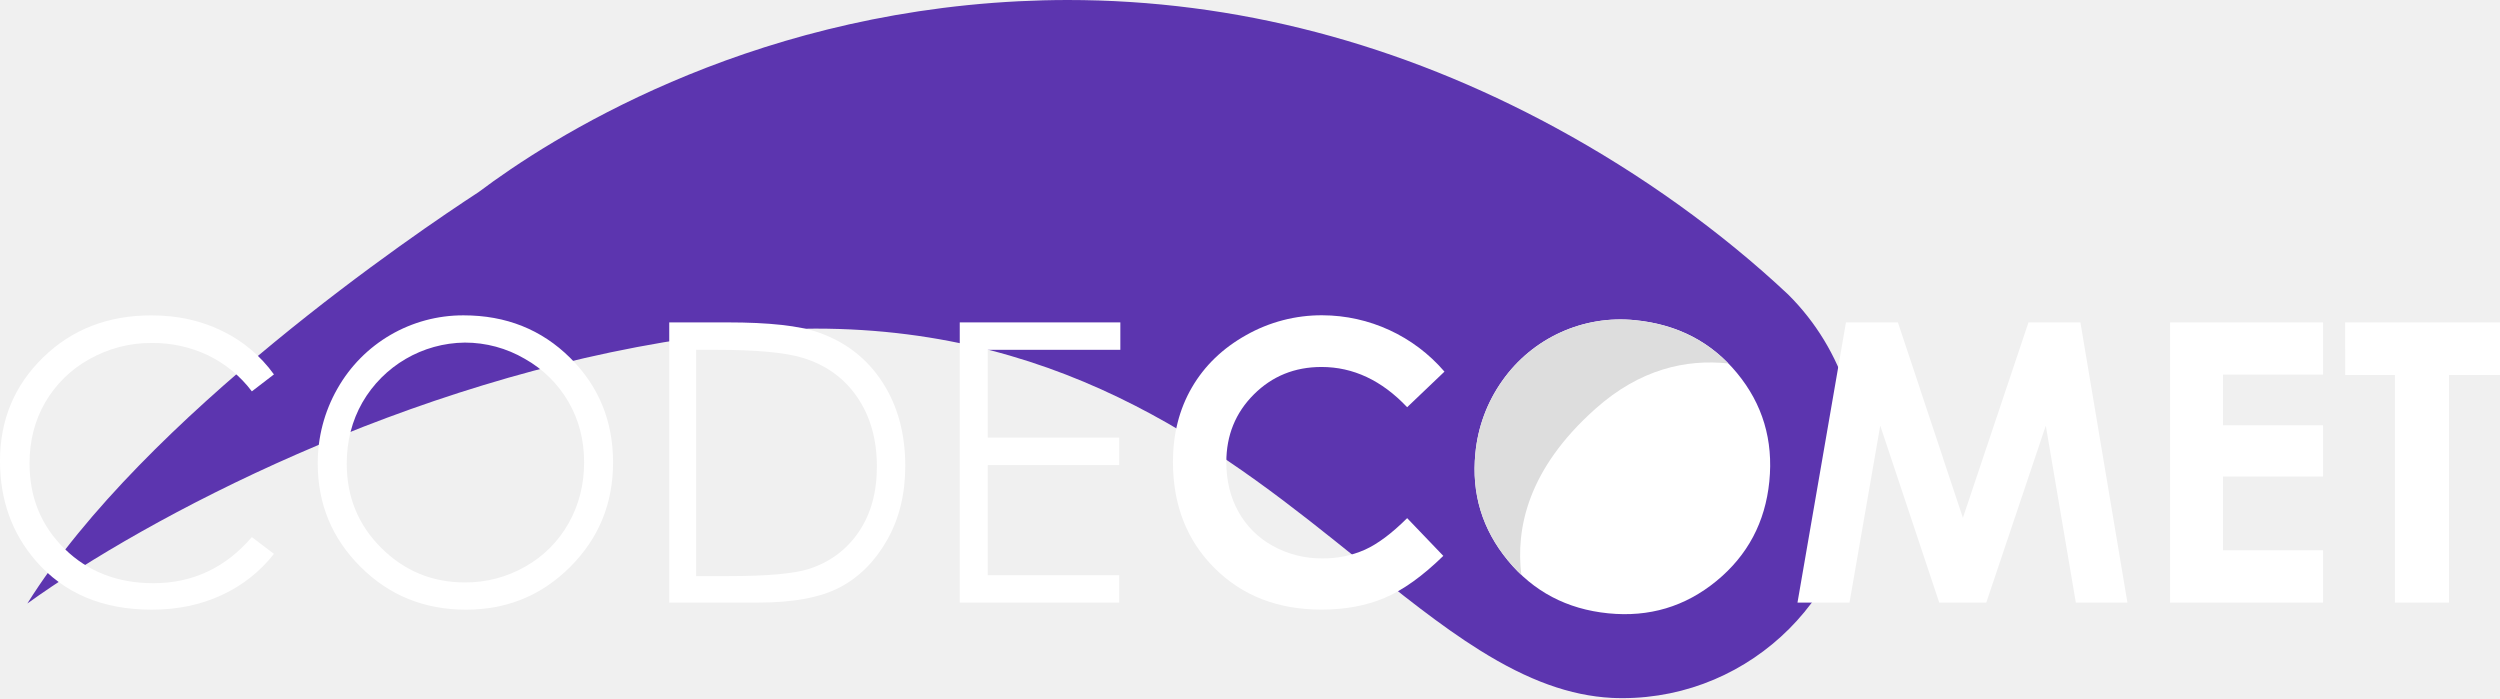
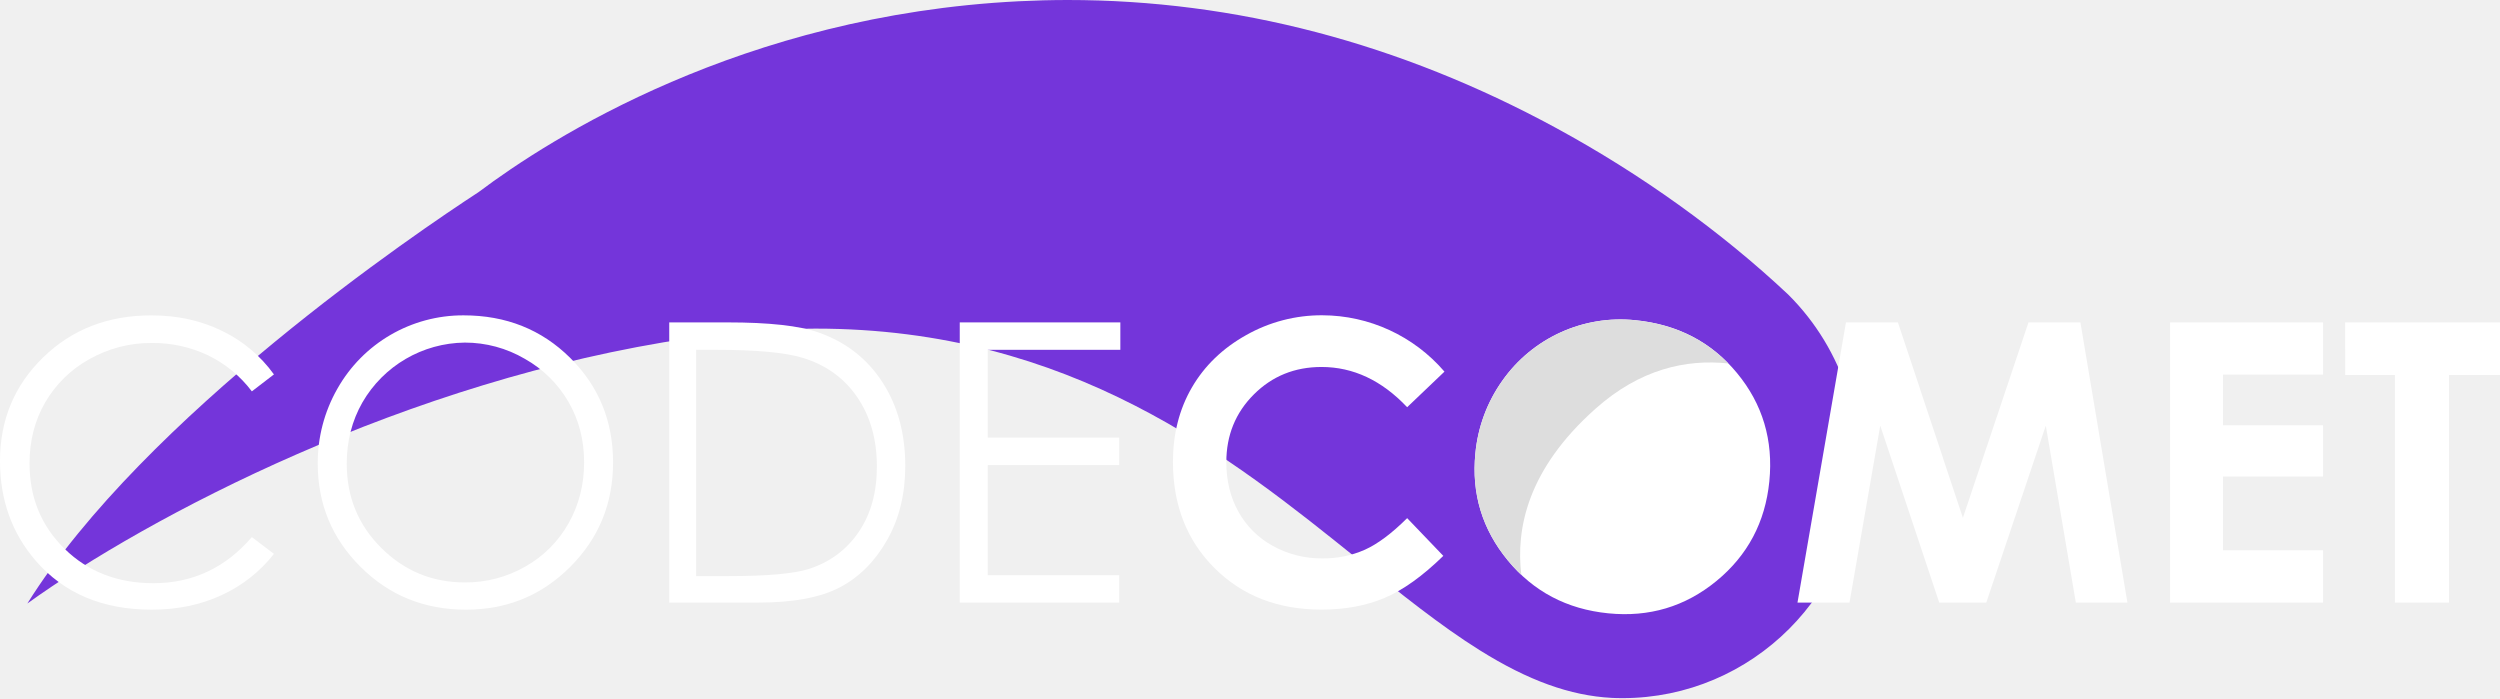
<svg xmlns="http://www.w3.org/2000/svg" viewBox="0 0 1979.63 552.83">
  <defs>
-     <style>.cls-1{fill:#5c35af;}.cls-2{fill:#fff;}.cls-3{fill:#ddd;}.cls-4{fill:none;}</style>
+     <style>.cls-1{fill:#7435da;}.cls-2{fill:#fff;}.cls-3{fill:#ddd;}.cls-4{fill:none;}</style>
  </defs>
  <g id="Layer_2" data-name="Layer 2">
    <g id="logo-dark">
      <g id="Comet">
        <path class="cls-1" d="M1301.4,552.83c-1.59,0-3.19,0-4.79-.07l-3.66-.14c-32.79-1.72-66-13.69-104.4-37.68-31.13-19.45-62.69-44.85-96.11-71.73-101.34-81.55-227.45-183-430-183a684.54,684.54,0,0,0-99.18,7.52c-225.31,33.15-430.16,142-524.87,210.16C131.2,329.54,348.33,183,395.28,152.41l.34-.22.32-.24C451.44,110.22,604.2,12,823.4,1c12.86-.64,25.88-1,38.72-1C994.92,0,1125,34.06,1248.73,101.23c67.46,36.62,131.06,82.26,184,132a189.63,189.63,0,0,1,47.17,77.58,185.52,185.52,0,0,1,8.31,54.63V366C1488.17,469,1404.38,552.83,1301.4,552.83Z" transform="translate(-16.74)" />
        <path class="cls-2" d="M1417.79,381.23q-4.85,48.48-41.93,78.88t-85.61,25.55q-49.1-4.91-79.54-41.9T1185,359a118.12,118.12,0,0,1,21.29-57.47,114.36,114.36,0,0,1,105.29-48q50.18,5,80.62,41.87T1417.79,381.23Z" transform="translate(-16.74)" />
        <path class="cls-3" d="M1385.34,287.8c-33.49-3.56-69.94,4.44-105.22,35.86-54,48.07-63.09,95.16-58.72,131.57a123.23,123.23,0,0,1-10.69-11.47q-30.43-37-25.67-84.72a118.12,118.12,0,0,1,21.29-57.47,114.36,114.36,0,0,1,105.29-48Q1356.32,258.05,1385.34,287.8Z" transform="translate(-16.74)" />
      </g>
      <g id="Text">
        <path class="cls-2" d="M233.66,296.48,216.17,309.9a95.69,95.69,0,0,0-34.77-28.58,101.72,101.72,0,0,0-44.58-9.73,98.62,98.62,0,0,0-49.18,12.74,91.55,91.55,0,0,0-35.07,34.24q-12.45,21.51-12.44,48.35,0,40.59,27.83,67.73t70.22,27.16q46.6,0,78-36.51l17.49,13.28a111.75,111.75,0,0,1-41.4,32.65q-24.82,11.55-55.44,11.54Q78.59,482.77,45,444,16.75,411.27,16.74,365q0-48.72,34.17-82t85.61-33.26q31.06,0,56.11,12.3A108.76,108.76,0,0,1,233.66,296.48Z" transform="translate(-16.74)" />
        <path class="cls-2" d="M383.83,249.71q50.42,0,84.38,33.64t34,82.82q0,48.72-33.89,82.66t-82.65,33.94q-49.35,0-83.32-33.79t-34-81.76a118.25,118.25,0,0,1,15.47-59.28,114.27,114.27,0,0,1,100-58.23Zm1,21.57a94.77,94.77,0,0,0-81.13,47.41q-12.39,21.74-12.39,48.46,0,39.56,27.42,66.8t66.1,27.25a94.83,94.83,0,0,0,47.82-12.53,89.63,89.63,0,0,0,34.3-34.27q12.31-21.73,12.32-48.31,0-26.41-12.32-47.78a92,92,0,0,0-34.67-34.19A93.81,93.81,0,0,0,384.81,271.28Z" transform="translate(-16.74)" />
        <path class="cls-2" d="M546.68,477.19V255.29h46q49.79,0,72.26,8,32.28,11.31,50.46,39.22T733.58,369q0,33.35-14.41,58.68t-37.41,37.42q-23,12.06-64.49,12.06Zm21.27-21h25.64q46,0,63.81-5.72,25-8.14,39.37-29.32t14.33-51.77q0-32.1-15.54-54.86t-43.29-31.2Q631.45,277,583.63,277H568Z" transform="translate(-16.74)" />
        <path class="cls-2" d="M776.72,255.29H903.89V277h-105v69.54H903v21.72H798.9v87.19H903v21.72H776.72Z" transform="translate(-16.74)" />
        <path class="cls-2" d="M1160.53,294.29,1131,322.45q-30.15-31.86-67.83-31.86-31.8,0-53.58,21.75t-21.78,53.6q0,22.2,9.65,39.41a69.07,69.07,0,0,0,27.28,27,79.26,79.26,0,0,0,39.19,9.82,80.65,80.65,0,0,0,33.61-6.88q15.21-6.85,33.46-25l28.63,29.88q-24.58,24-46.46,33.27t-49.93,9.28q-51.75,0-84.7-32.81t-33-84.09q0-33.19,15-59t43-41.48a121.2,121.2,0,0,1,60.26-15.69,127.93,127.93,0,0,1,96.7,44.58Z" transform="translate(-16.74)" />
        <path class="cls-4" d="M1302.25,249.71q47.09,0,81,34.09t33.89,83.12q0,48.57-33.44,82.21t-81.13,33.64q-50,0-83-34.54t-33.06-82.06a115,115,0,0,1,15.4-58.53,116.19,116.19,0,0,1,100.38-57.93ZM1301.8,291q-30.81,0-51.8,21.42t-21,54.46q0,36.81,26.43,58.23a72.45,72.45,0,0,0,47.11,16.74q30,0,51.19-21.72t21.14-53.55q0-31.68-21.29-53.63T1301.8,291Z" transform="translate(-16.74)" />
        <path class="cls-2" d="M1478.47,255.29h41.15l51.44,154.77L1623,255.29h41.12l37.23,221.9h-40.85l-23.79-140.14-47.14,140.14h-37.22l-46.73-140.14-24.36,140.14h-41.18Z" transform="translate(-16.74)" />
        <path class="cls-2" d="M1735.11,255.29h121.13v41.34h-79.19v40.12h79.19v40.58h-79.19v58.38h79.19v41.48H1735.11Z" transform="translate(-16.74)" />
        <path class="cls-2" d="M1873.74,255.29h122.64v41.64H1956V477.19h-42.84V296.93h-39.37Z" transform="translate(-16.74)" />
      </g>
    </g>
  </g>
</svg>
